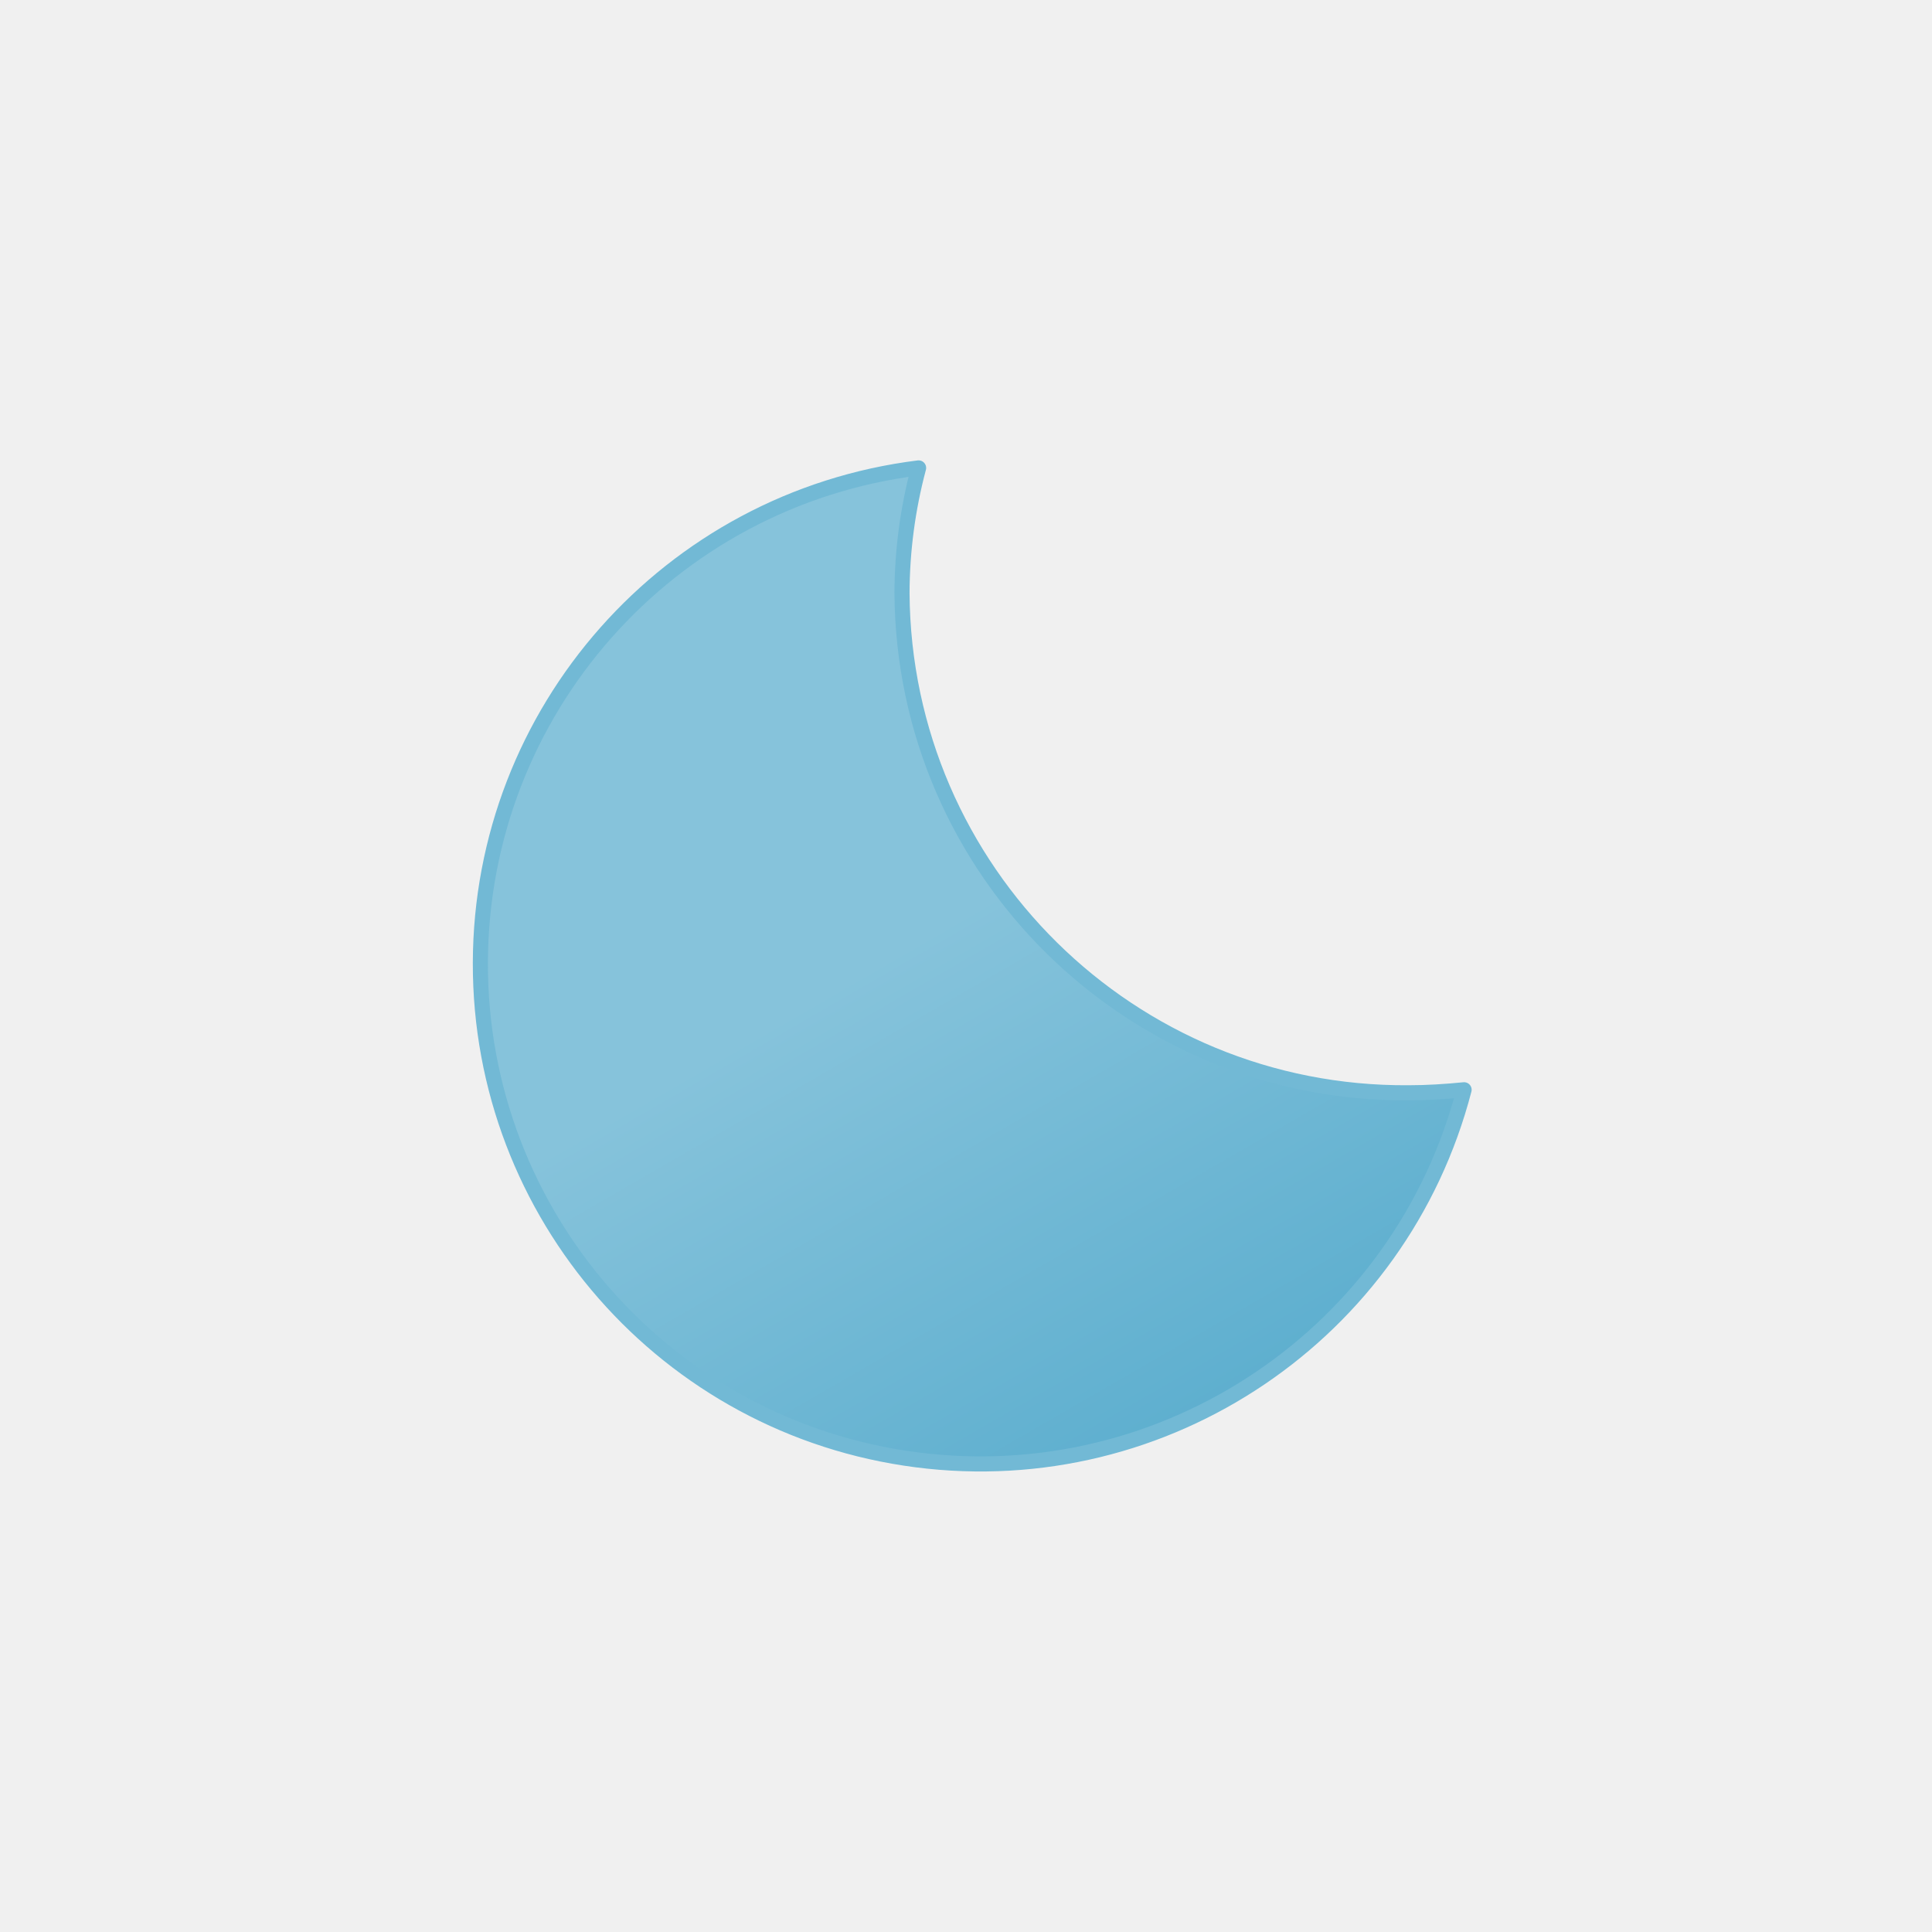
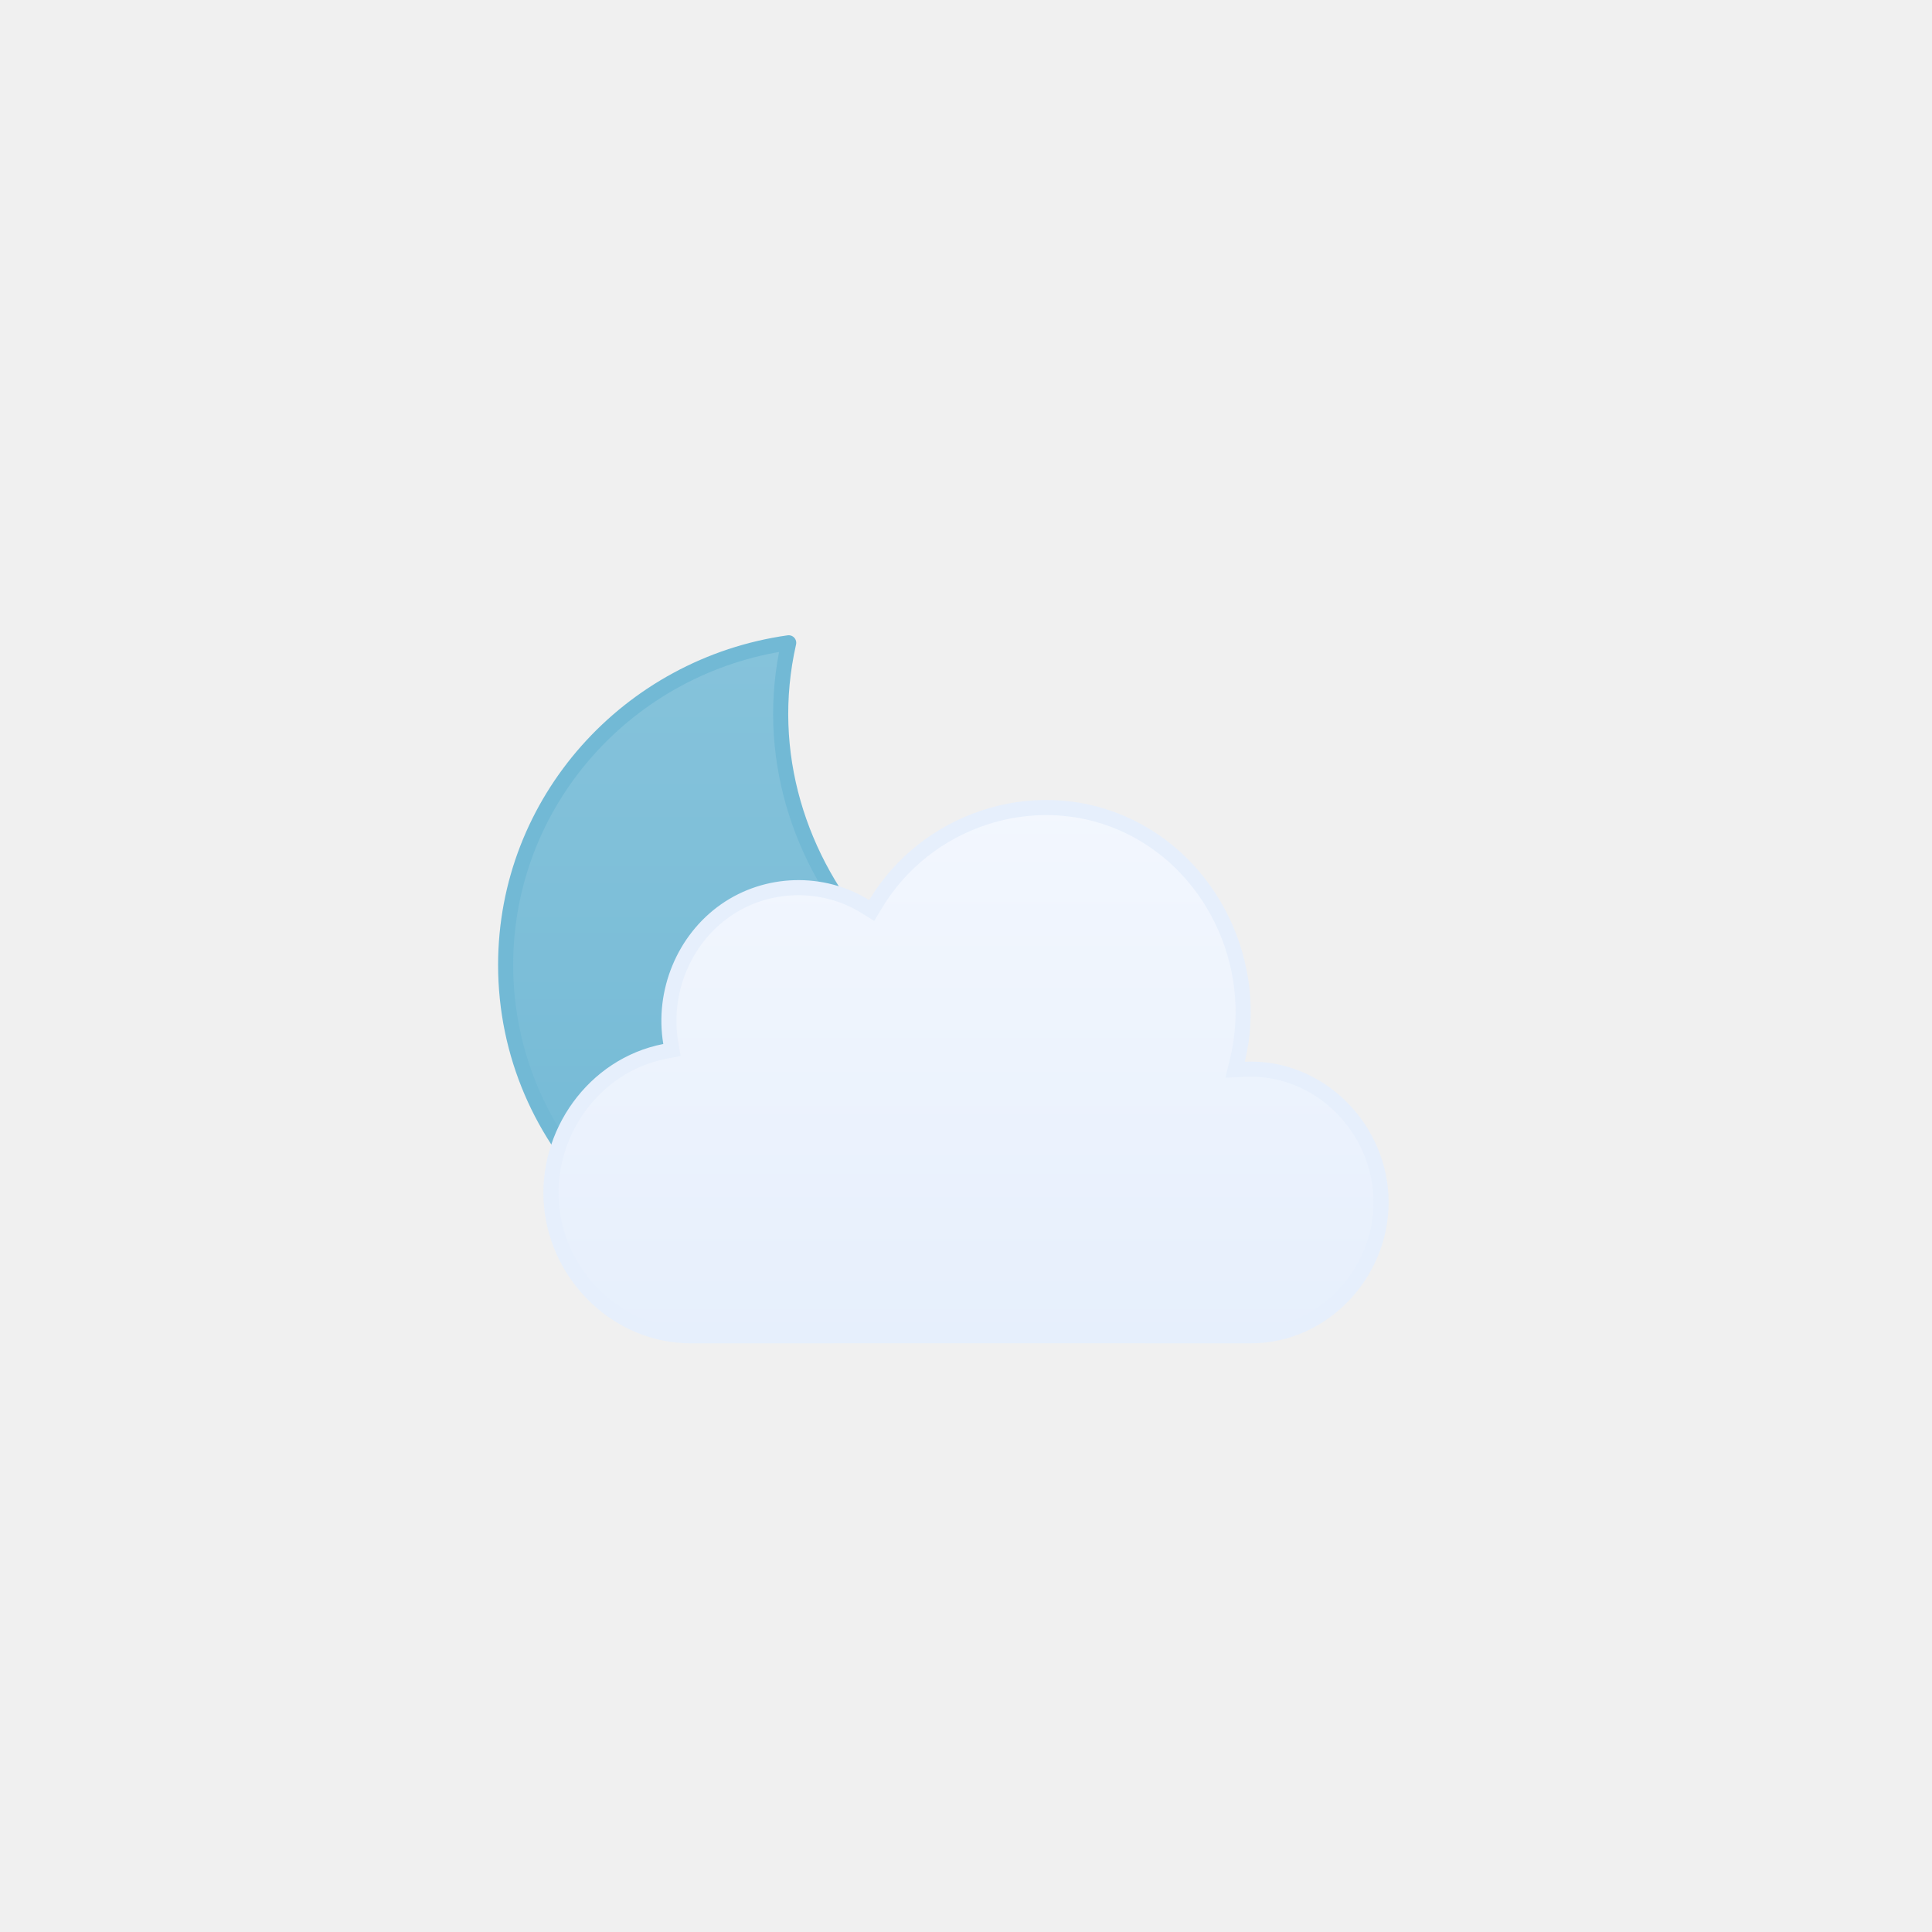
- <svg xmlns="http://www.w3.org/2000/svg" viewBox="0 0 64 64">
+ <svg xmlns="http://www.w3.org/2000/svg" fill="none" viewBox="0 0 128 128">
+   <g id="mostly-clear-night__mostly-clear-night" clip-path="url(#mostly-clear-night__clip0_1858_8342)">
+     <g id="mostly-clear-night__Sky">
+       <g id="mostly-clear-night__Moon">
+         <path id="mostly-clear-night__Moon_2" fill="url(#mostly-clear-night__paint0_linear_1858_8342)" stroke="#72b9d5" stroke-linecap="round" stroke-linejoin="round" d="M52.253 42.587c-3.315 14.614 9.42 28.515 24.068 27.44C73.652 78.963 65.298 85.5 55.368 85.5 43.285 85.5 33.5 75.835 33.5 63.93c0-10.863 8.147-19.85 18.753-21.343" />
+       </g>
+       <g id="mostly-clear-night__Clouds">
+         <g id="mostly-clear-night__Cloud">
+           <path id="mostly-clear-night__Cloud_2" fill="url(#mostly-clear-night__paint1_linear_1858_8342)" stroke="#e6effc" stroke-miterlimit="10" d="M58.014 59.889c3.322-5.529 10.351-7.921 16.294-5.364 5.984 2.575 9.206 9.392 7.678 15.698l-.156.647.665-.03c4.915-.22 9.005 3.93 9.005 8.82 0 4.737-3.855 8.839-8.617 8.839-12.371-.011-24.747.001-37.116.001-4.784.001-8.79-3.869-9.226-8.612-.437-4.752 2.796-9.317 7.5-10.23l.477-.094-.08-.48c-.558-3.337.853-6.826 3.625-8.764 2.735-1.911 6.422-2.019 9.26-.263l.43.265z" />
+         </g>
+       </g>
+     </g>
+   </g>
  <defs>
-     <linearGradient id="a" x1="21.92" x2="38.52" y1="18.75" y2="47.52" gradientUnits="userSpaceOnUse">
-       <stop offset="0" stop-color="#86c3db" />
-       <stop offset=".45" stop-color="#86c3db" />
-       <stop offset="1" stop-color="#5eafcf" />
-       <animateTransform attributeName="gradientTransform" dur="10s" repeatCount="indefinite" type="rotate" values="5 32 32; -15 32 32; 5 32 32" />
+     <linearGradient id="mostly-clear-night__paint0_linear_1858_8342" x1="55" x2="55" y1="42" y2="86" gradientUnits="userSpaceOnUse">
+       <stop stop-color="#86c3db" />
+       <stop offset="1" stop-color="#72b9d5" />
    </linearGradient>
+     <linearGradient id="mostly-clear-night__paint1_linear_1858_8342" x1="64.001" x2="64.001" y1="53" y2="89" gradientUnits="userSpaceOnUse">
+       <stop stop-color="#f3f7fe" />
+       <stop offset="1" stop-color="#e6effc" />
+     </linearGradient>
+     <clipPath id="mostly-clear-night__clip0_1858_8342">
+       <rect width="128" height="128" fill="#fff" />
+     </clipPath>
  </defs>
-   <path fill="url(#a)" stroke="#72b9d5" stroke-linecap="round" stroke-linejoin="round" stroke-width=".5" d="M46.66 36.2a16.66 16.66 0 01-16.78-16.55 16.29 16.29 0 01.55-4.15A16.56 16.56 0 1048.5 36.1c-.61.06-1.22.1-1.84.1z">
-     <animateTransform attributeName="transform" dur="10s" repeatCount="indefinite" type="rotate" values="-5 32 32; 15 32 32; -5 32 32" />
-   </path>
</svg>
